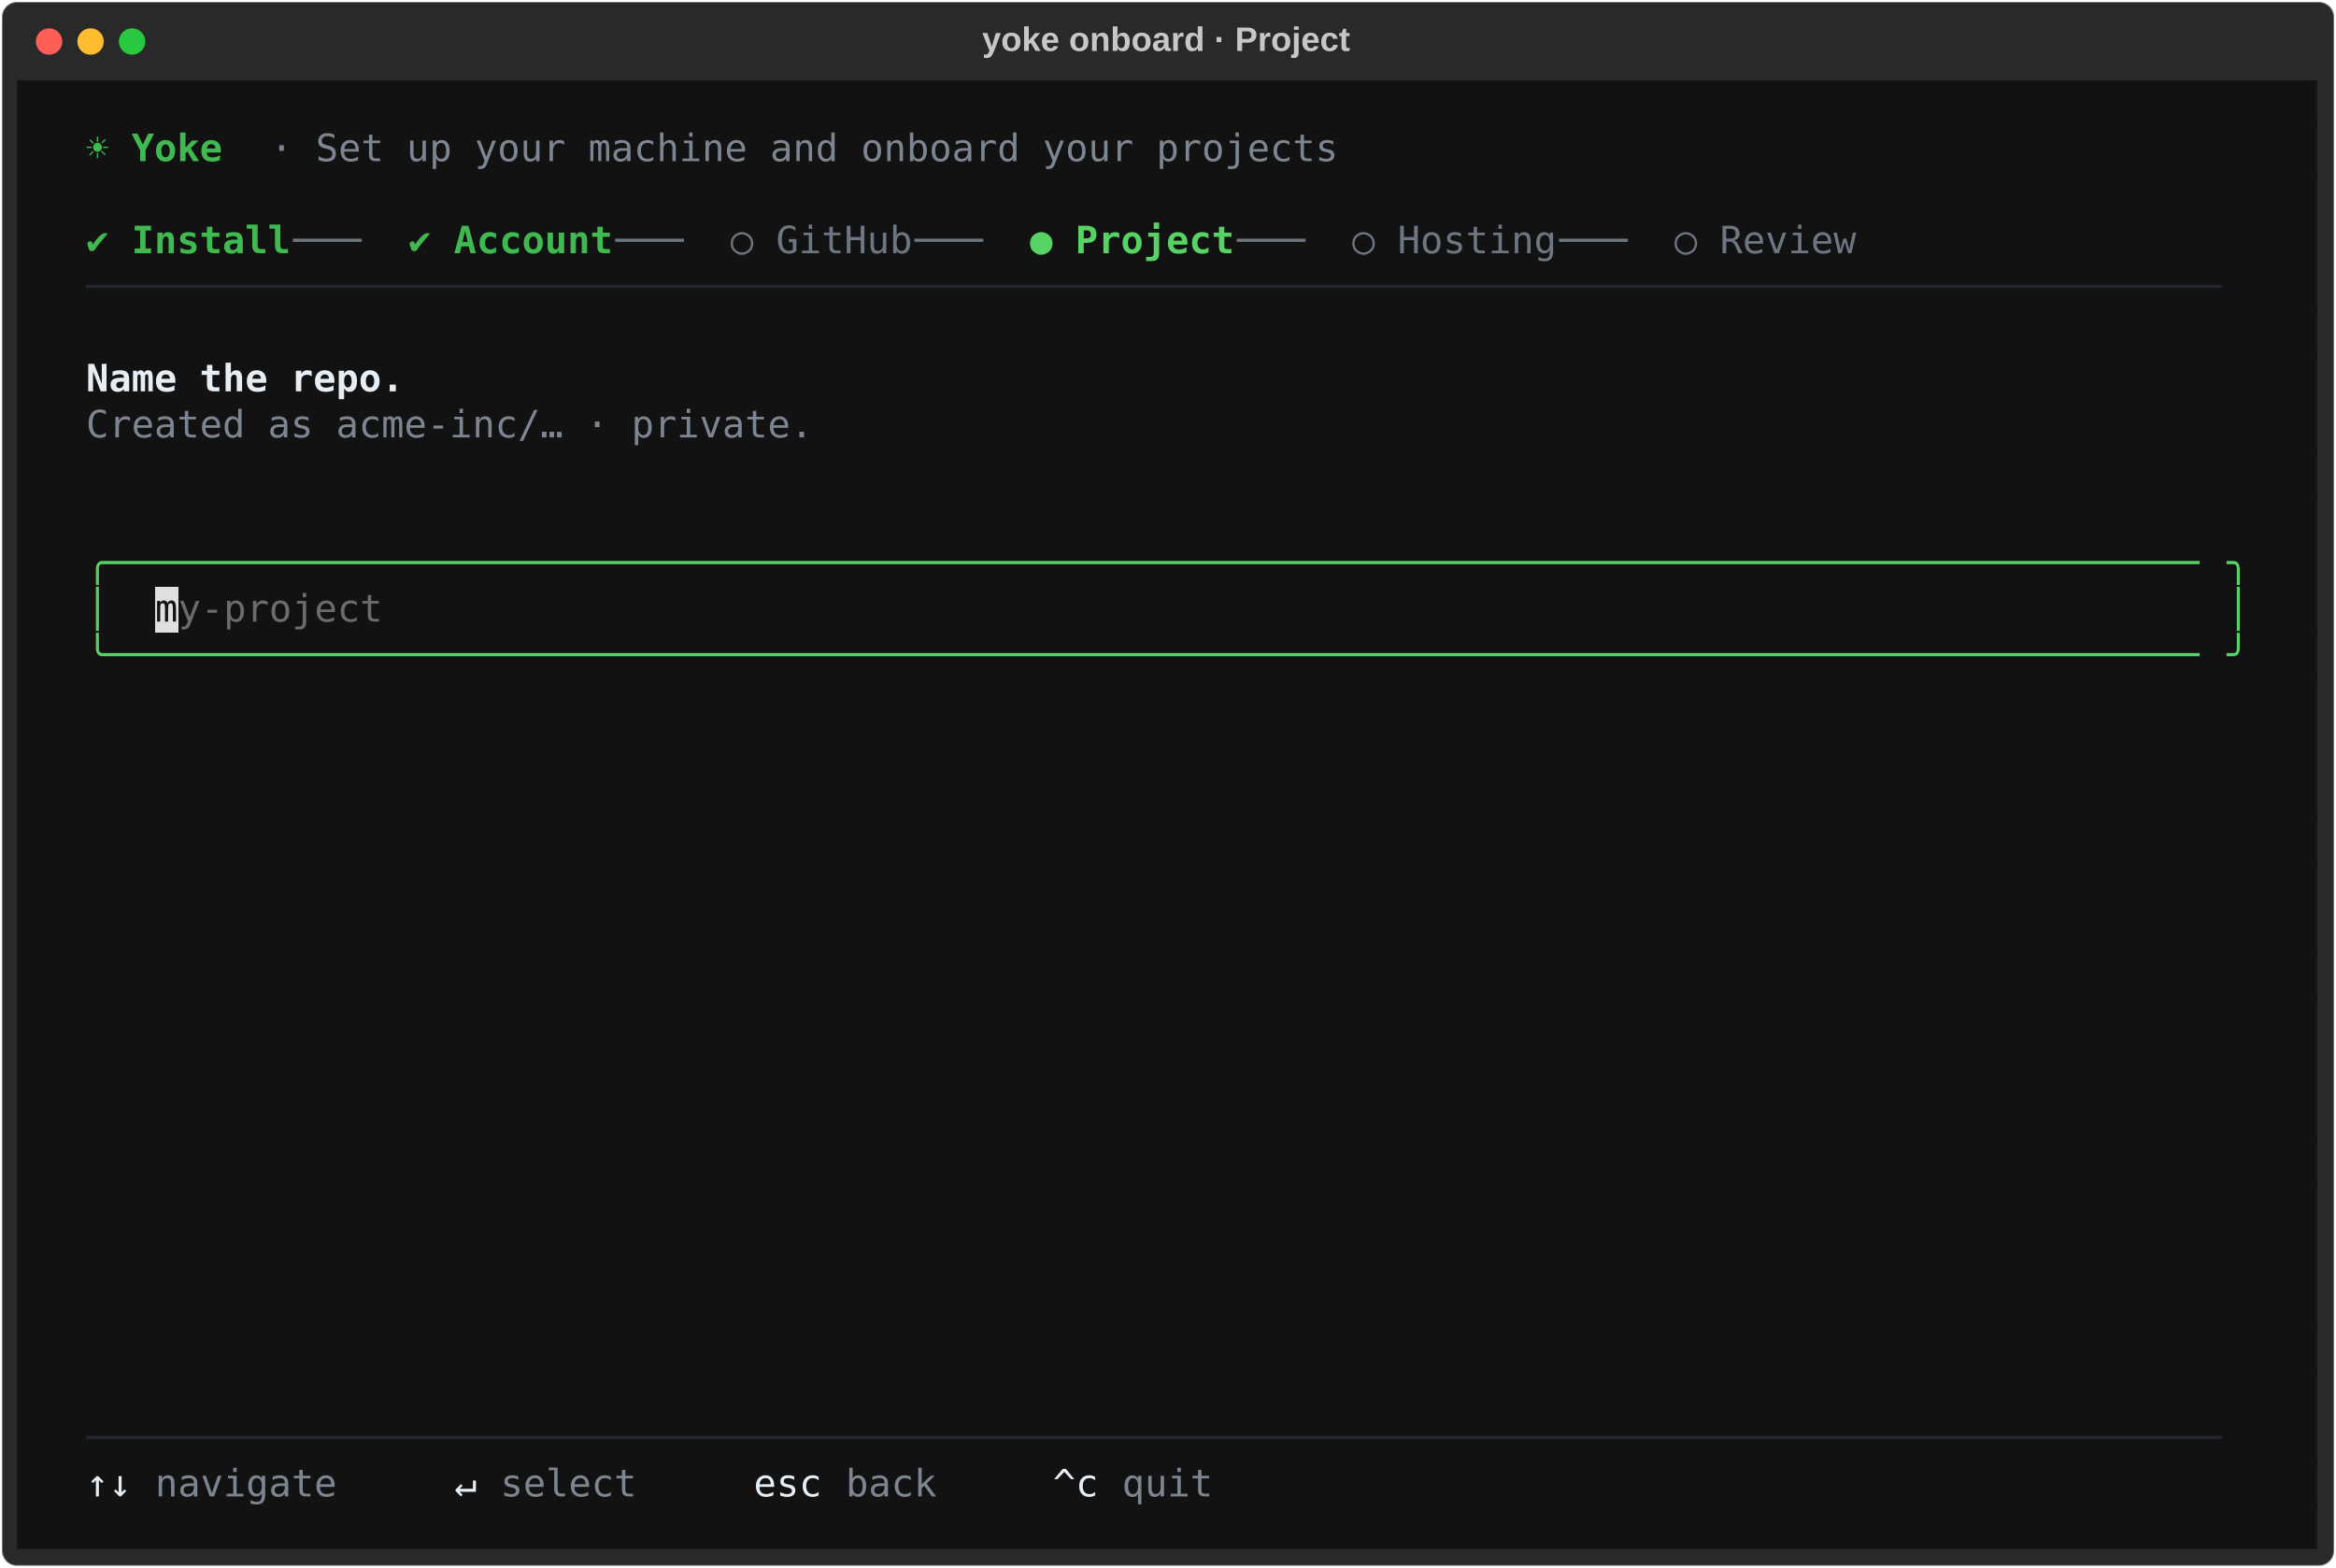
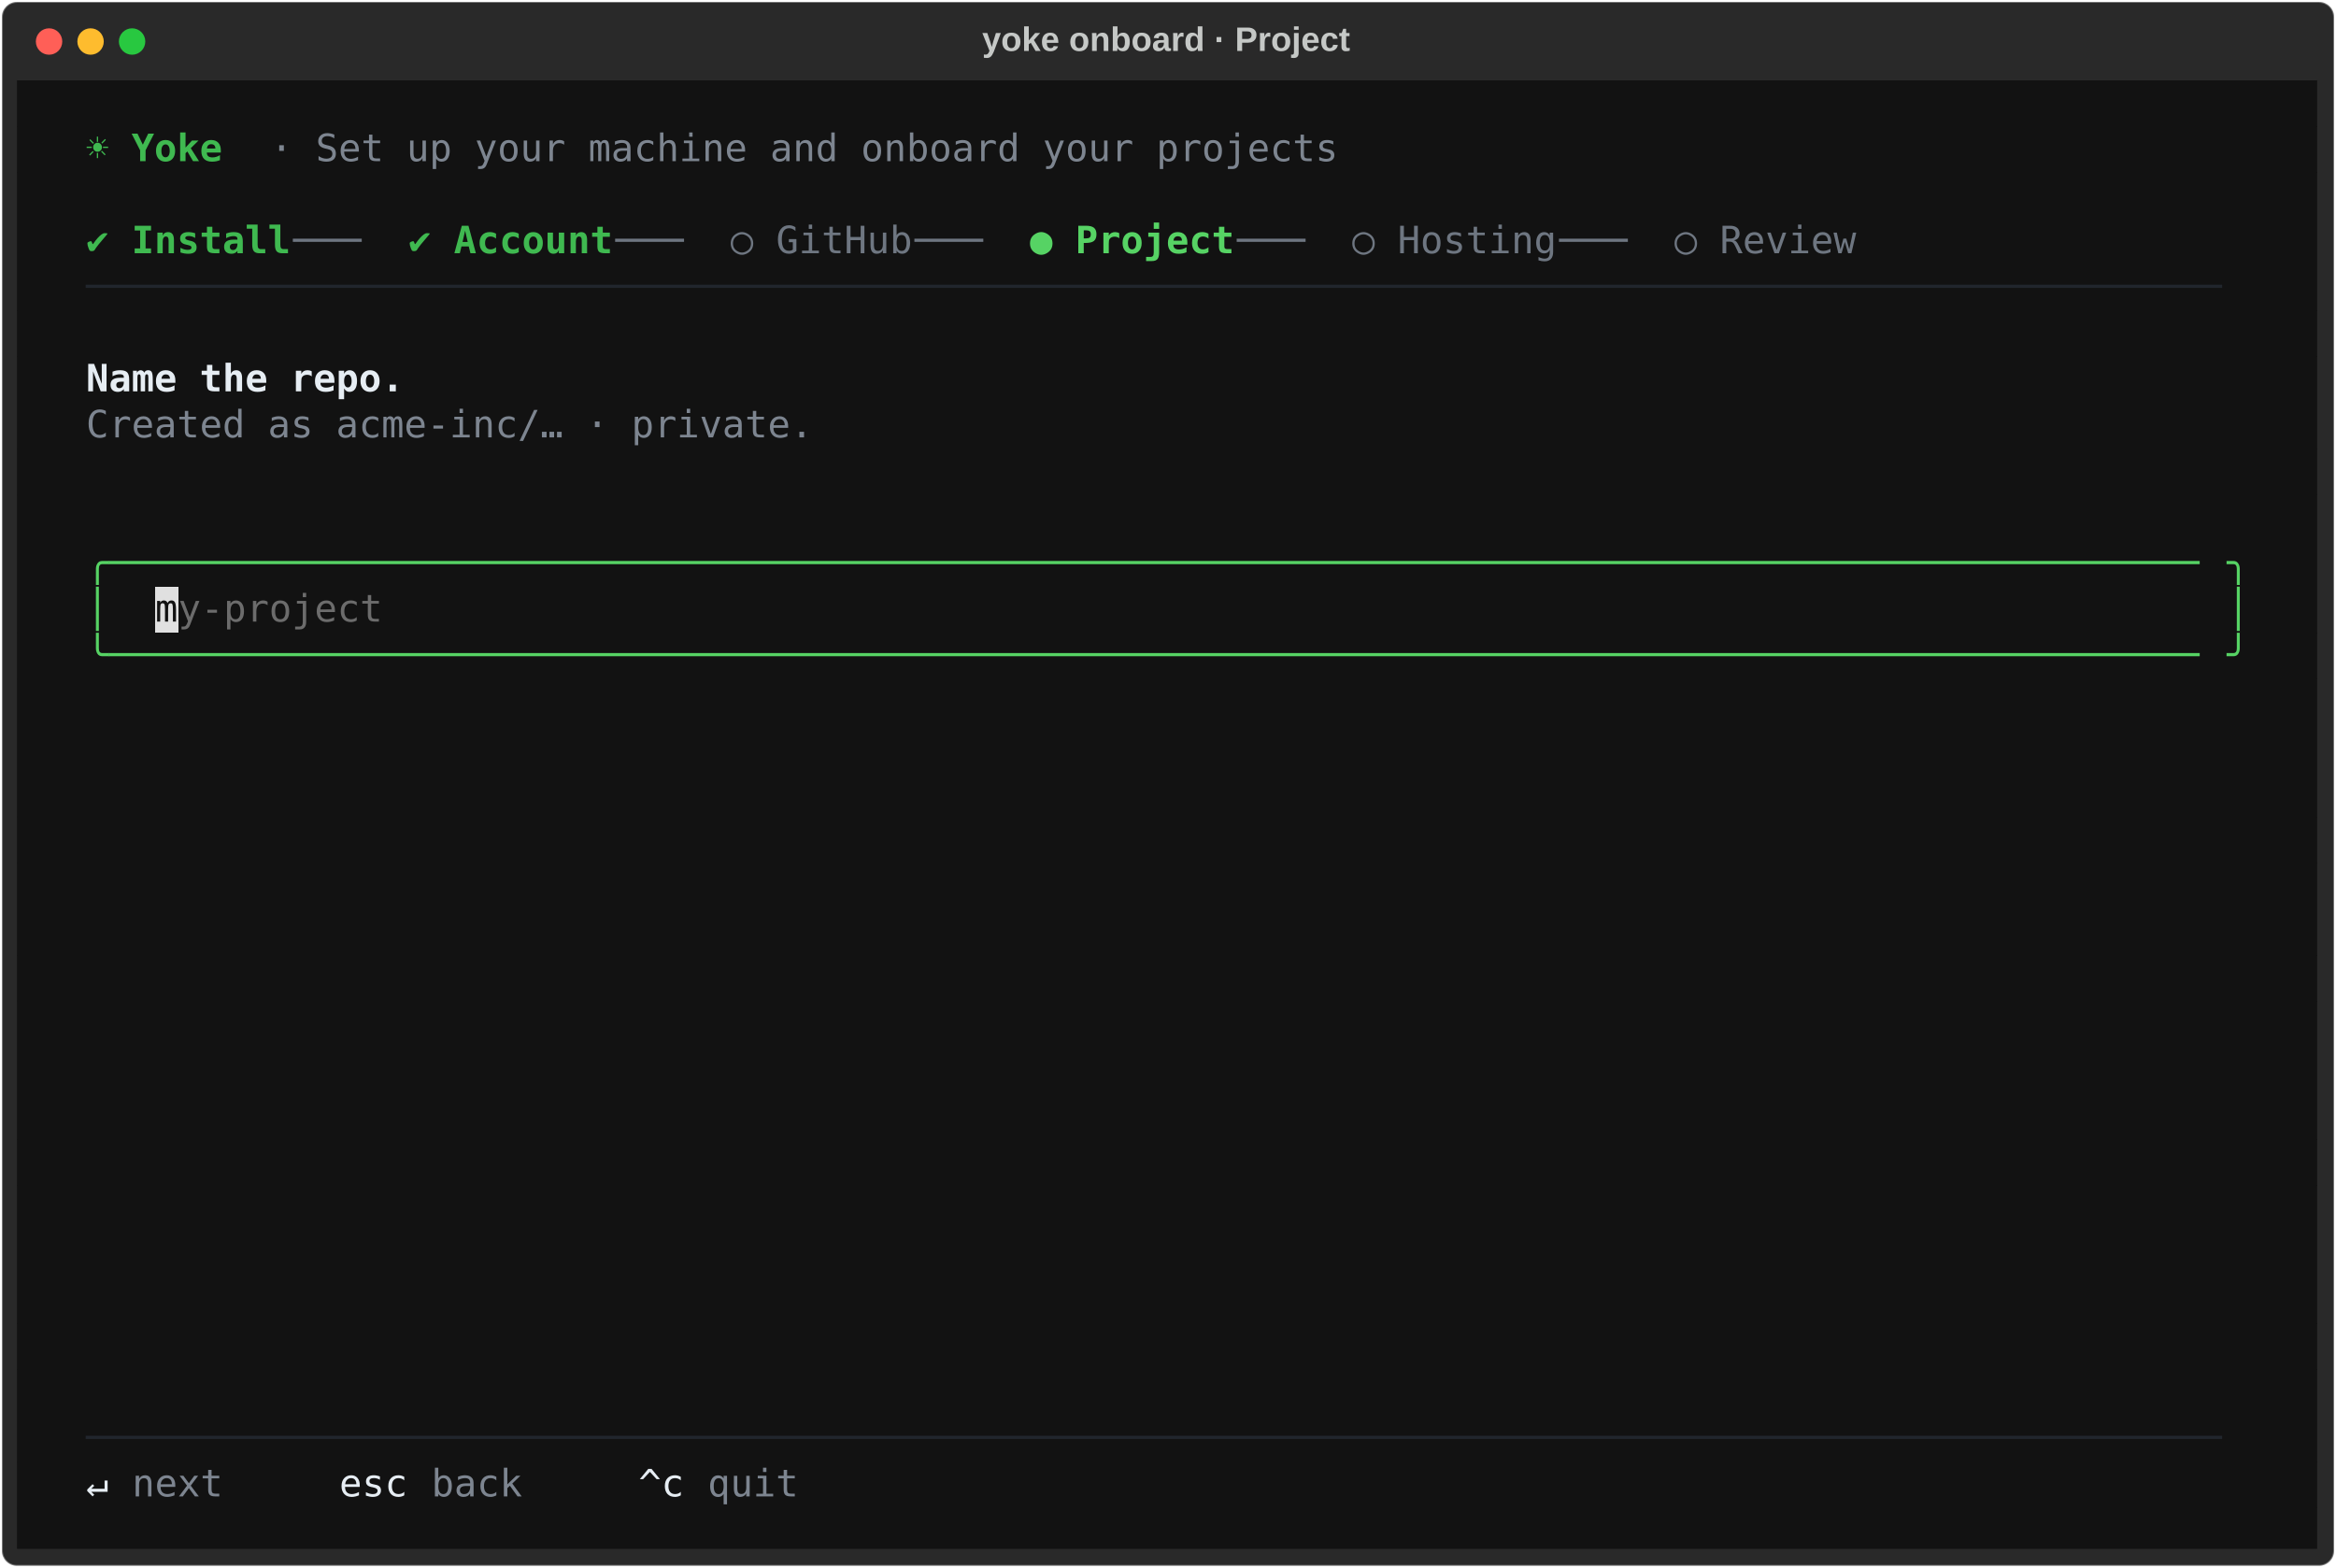
<svg xmlns="http://www.w3.org/2000/svg" class="rich-terminal" viewBox="0 0 1238 830.8">
  <style>

    @font-face {
        font-family: "Fira Code";
        src: local("FiraCode-Regular"),
                url("https://cdnjs.cloudflare.com/ajax/libs/firacode/{{VERSION}}/woff2/FiraCode-Regular.woff2") format("woff2"),
                url("https://cdnjs.cloudflare.com/ajax/libs/firacode/{{VERSION}}/woff/FiraCode-Regular.woff") format("woff");
        font-style: normal;
        font-weight: 400;
    }
    @font-face {
        font-family: "Fira Code";
        src: local("FiraCode-Bold"),
                url("https://cdnjs.cloudflare.com/ajax/libs/firacode/{{VERSION}}/woff2/FiraCode-Bold.woff2") format("woff2"),
                url("https://cdnjs.cloudflare.com/ajax/libs/firacode/{{VERSION}}/woff/FiraCode-Bold.woff") format("woff");
        font-style: bold;
        font-weight: 700;
    }

    .terminal-YOKE-matrix {
        font-family: Fira Code, monospace;
        font-size: 20px;
        line-height: 24.4px;
        font-variant-east-asian: full-width;
    }

    .terminal-YOKE-title {
        font-size: 18px;
        font-weight: bold;
        font-family: arial;
    }

.terminal-YOKE-r2 { fill: #3fb950;font-weight: bold }
.terminal-YOKE-r3 { fill: #e6edf3 }
.terminal-YOKE-r4 { fill: #7d8590 }
.terminal-YOKE-r5 { fill: #6e7681 }
.terminal-YOKE-r6 { fill: #56d364;font-weight: bold }
.terminal-YOKE-r7 { fill: #21262d }
.terminal-YOKE-r8 { fill: #e6edf3;font-weight: bold }
.terminal-YOKE-r9 { fill: #56d364 }
.terminal-YOKE-r10 { fill: #121212 }
.terminal-YOKE-r11 { fill: #6c6c6c }
    </style>
  <defs>
    <clipPath id="terminal-YOKE-clip-terminal">
      <rect x="0" y="0" width="1219.0" height="779.8" />
    </clipPath>
    <clipPath id="terminal-YOKE-line-0">
      <rect x="0" y="1.5" width="1220" height="24.65" />
    </clipPath>
    <clipPath id="terminal-YOKE-line-1">
      <rect x="0" y="25.9" width="1220" height="24.65" />
    </clipPath>
    <clipPath id="terminal-YOKE-line-2">
      <rect x="0" y="50.3" width="1220" height="24.65" />
    </clipPath>
    <clipPath id="terminal-YOKE-line-3">
      <rect x="0" y="74.7" width="1220" height="24.65" />
    </clipPath>
    <clipPath id="terminal-YOKE-line-4">
      <rect x="0" y="99.1" width="1220" height="24.65" />
    </clipPath>
    <clipPath id="terminal-YOKE-line-5">
      <rect x="0" y="123.5" width="1220" height="24.65" />
    </clipPath>
    <clipPath id="terminal-YOKE-line-6">
      <rect x="0" y="147.9" width="1220" height="24.65" />
    </clipPath>
    <clipPath id="terminal-YOKE-line-7">
      <rect x="0" y="172.3" width="1220" height="24.65" />
    </clipPath>
    <clipPath id="terminal-YOKE-line-8">
      <rect x="0" y="196.7" width="1220" height="24.65" />
    </clipPath>
    <clipPath id="terminal-YOKE-line-9">
      <rect x="0" y="221.1" width="1220" height="24.65" />
    </clipPath>
    <clipPath id="terminal-YOKE-line-10">
      <rect x="0" y="245.5" width="1220" height="24.65" />
    </clipPath>
    <clipPath id="terminal-YOKE-line-11">
      <rect x="0" y="269.9" width="1220" height="24.65" />
    </clipPath>
    <clipPath id="terminal-YOKE-line-12">
      <rect x="0" y="294.3" width="1220" height="24.65" />
    </clipPath>
    <clipPath id="terminal-YOKE-line-13">
      <rect x="0" y="318.7" width="1220" height="24.65" />
    </clipPath>
    <clipPath id="terminal-YOKE-line-14">
      <rect x="0" y="343.1" width="1220" height="24.65" />
    </clipPath>
    <clipPath id="terminal-YOKE-line-15">
      <rect x="0" y="367.5" width="1220" height="24.65" />
    </clipPath>
    <clipPath id="terminal-YOKE-line-16">
      <rect x="0" y="391.9" width="1220" height="24.65" />
    </clipPath>
    <clipPath id="terminal-YOKE-line-17">
      <rect x="0" y="416.3" width="1220" height="24.65" />
    </clipPath>
    <clipPath id="terminal-YOKE-line-18">
      <rect x="0" y="440.7" width="1220" height="24.65" />
    </clipPath>
    <clipPath id="terminal-YOKE-line-19">
      <rect x="0" y="465.1" width="1220" height="24.65" />
    </clipPath>
    <clipPath id="terminal-YOKE-line-20">
      <rect x="0" y="489.5" width="1220" height="24.65" />
    </clipPath>
    <clipPath id="terminal-YOKE-line-21">
      <rect x="0" y="513.9" width="1220" height="24.65" />
    </clipPath>
    <clipPath id="terminal-YOKE-line-22">
      <rect x="0" y="538.3" width="1220" height="24.65" />
    </clipPath>
    <clipPath id="terminal-YOKE-line-23">
      <rect x="0" y="562.7" width="1220" height="24.65" />
    </clipPath>
    <clipPath id="terminal-YOKE-line-24">
      <rect x="0" y="587.1" width="1220" height="24.65" />
    </clipPath>
    <clipPath id="terminal-YOKE-line-25">
      <rect x="0" y="611.5" width="1220" height="24.65" />
    </clipPath>
    <clipPath id="terminal-YOKE-line-26">
      <rect x="0" y="635.9" width="1220" height="24.65" />
    </clipPath>
    <clipPath id="terminal-YOKE-line-27">
      <rect x="0" y="660.3" width="1220" height="24.65" />
    </clipPath>
    <clipPath id="terminal-YOKE-line-28">
      <rect x="0" y="684.7" width="1220" height="24.65" />
    </clipPath>
    <clipPath id="terminal-YOKE-line-29">
      <rect x="0" y="709.1" width="1220" height="24.65" />
    </clipPath>
    <clipPath id="terminal-YOKE-line-30">
      <rect x="0" y="733.5" width="1220" height="24.65" />
    </clipPath>
  </defs>
  <rect fill="#292929" stroke="rgba(255,255,255,0.35)" stroke-width="1" x="1" y="1" width="1236" height="828.8" rx="8" />
  <text class="terminal-YOKE-title" fill="#c5c8c6" text-anchor="middle" x="618" y="27">yoke onboard · Project</text>
  <g transform="translate(26,22)">
    <circle cx="0" cy="0" r="7" fill="#ff5f57" />
    <circle cx="22" cy="0" r="7" fill="#febc2e" />
    <circle cx="44" cy="0" r="7" fill="#28c840" />
  </g>
  <g transform="translate(9, 41)" clip-path="url(#terminal-YOKE-clip-terminal)">
    <rect fill="#121212" x="0" y="1.5" width="1220" height="24.65" shape-rendering="crispEdges" />
    <rect fill="#121212" x="0" y="25.9" width="36.6" height="24.65" shape-rendering="crispEdges" />
    <rect fill="#121212" x="36.6" y="25.9" width="73.2" height="24.65" shape-rendering="crispEdges" />
    <rect fill="#121212" x="109.8" y="25.9" width="24.4" height="24.65" shape-rendering="crispEdges" />
    <rect fill="#121212" x="134.2" y="25.9" width="573.4" height="24.65" shape-rendering="crispEdges" />
    <rect fill="#121212" x="707.6" y="25.9" width="512.4" height="24.65" shape-rendering="crispEdges" />
    <rect fill="#121212" x="0" y="50.3" width="1220" height="24.65" shape-rendering="crispEdges" />
    <rect fill="#121212" x="0" y="74.7" width="36.6" height="24.65" shape-rendering="crispEdges" />
    <rect fill="#121212" x="36.6" y="74.7" width="109.8" height="24.65" shape-rendering="crispEdges" />
    <rect fill="#121212" x="146.4" y="74.7" width="61" height="24.65" shape-rendering="crispEdges" />
    <rect fill="#121212" x="207.4" y="74.7" width="109.8" height="24.65" shape-rendering="crispEdges" />
    <rect fill="#121212" x="317.2" y="74.7" width="61" height="24.65" shape-rendering="crispEdges" />
    <rect fill="#121212" x="378.2" y="74.7" width="97.6" height="24.65" shape-rendering="crispEdges" />
    <rect fill="#121212" x="475.8" y="74.7" width="61" height="24.65" shape-rendering="crispEdges" />
    <rect fill="#121212" x="536.8" y="74.7" width="109.8" height="24.65" shape-rendering="crispEdges" />
    <rect fill="#121212" x="646.6" y="74.7" width="61" height="24.65" shape-rendering="crispEdges" />
    <rect fill="#121212" x="707.6" y="74.7" width="109.8" height="24.65" shape-rendering="crispEdges" />
    <rect fill="#121212" x="817.4" y="74.7" width="61" height="24.65" shape-rendering="crispEdges" />
    <rect fill="#121212" x="878.4" y="74.7" width="97.6" height="24.65" shape-rendering="crispEdges" />
    <rect fill="#121212" x="976" y="74.7" width="244" height="24.65" shape-rendering="crispEdges" />
    <rect fill="#121212" x="0" y="99.1" width="36.6" height="24.65" shape-rendering="crispEdges" />
    <rect fill="#121212" x="36.6" y="99.1" width="1146.8" height="24.65" shape-rendering="crispEdges" />
    <rect fill="#121212" x="1183.4" y="99.1" width="36.6" height="24.65" shape-rendering="crispEdges" />
    <rect fill="#121212" x="0" y="123.5" width="1220" height="24.65" shape-rendering="crispEdges" />
    <rect fill="#121212" x="0" y="147.9" width="36.6" height="24.65" shape-rendering="crispEdges" />
    <rect fill="#121212" x="36.6" y="147.9" width="170.8" height="24.65" shape-rendering="crispEdges" />
    <rect fill="#121212" x="207.4" y="147.9" width="1012.6" height="24.65" shape-rendering="crispEdges" />
    <rect fill="#121212" x="0" y="172.3" width="36.6" height="24.65" shape-rendering="crispEdges" />
    <rect fill="#121212" x="36.6" y="172.3" width="390.4" height="24.65" shape-rendering="crispEdges" />
    <rect fill="#121212" x="427" y="172.3" width="756.4" height="24.65" shape-rendering="crispEdges" />
    <rect fill="#121212" x="1183.4" y="172.3" width="36.6" height="24.65" shape-rendering="crispEdges" />
    <rect fill="#121212" x="0" y="196.7" width="36.6" height="24.65" shape-rendering="crispEdges" />
    <rect fill="#121212" x="36.6" y="196.7" width="0" height="24.65" shape-rendering="crispEdges" />
    <rect fill="#121212" x="36.6" y="196.7" width="1183.4" height="24.65" shape-rendering="crispEdges" />
    <rect fill="#121212" x="0" y="221.1" width="36.6" height="24.65" shape-rendering="crispEdges" />
    <rect fill="#121212" x="36.6" y="221.1" width="1183.4" height="24.65" shape-rendering="crispEdges" />
    <rect fill="#121212" x="0" y="245.5" width="36.6" height="24.65" shape-rendering="crispEdges" />
    <rect fill="#121212" x="36.6" y="245.5" width="12.2" height="24.65" shape-rendering="crispEdges" />
    <rect fill="#121212" x="48.8" y="245.5" width="1122.4" height="24.65" shape-rendering="crispEdges" />
    <rect fill="#121212" x="1171.2" y="245.5" width="12.2" height="24.65" shape-rendering="crispEdges" />
    <rect fill="#121212" x="1183.4" y="245.5" width="36.6" height="24.65" shape-rendering="crispEdges" />
    <rect fill="#121212" x="0" y="269.9" width="36.6" height="24.65" shape-rendering="crispEdges" />
    <rect fill="#121212" x="36.6" y="269.9" width="12.2" height="24.65" shape-rendering="crispEdges" />
    <rect fill="#121212" x="48.8" y="269.9" width="24.4" height="24.65" shape-rendering="crispEdges" />
    <rect fill="#e0e0e0" x="73.2" y="269.9" width="12.2" height="24.65" shape-rendering="crispEdges" />
    <rect fill="#121212" x="85.4" y="269.9" width="109.8" height="24.65" shape-rendering="crispEdges" />
    <rect fill="#121212" x="195.2" y="269.9" width="951.6" height="24.65" shape-rendering="crispEdges" />
    <rect fill="#121212" x="1146.8" y="269.9" width="24.4" height="24.65" shape-rendering="crispEdges" />
    <rect fill="#121212" x="1171.2" y="269.9" width="12.2" height="24.65" shape-rendering="crispEdges" />
    <rect fill="#121212" x="1183.4" y="269.9" width="36.6" height="24.65" shape-rendering="crispEdges" />
    <rect fill="#121212" x="0" y="294.3" width="36.6" height="24.65" shape-rendering="crispEdges" />
    <rect fill="#121212" x="36.6" y="294.3" width="12.2" height="24.65" shape-rendering="crispEdges" />
    <rect fill="#121212" x="48.8" y="294.3" width="1122.4" height="24.65" shape-rendering="crispEdges" />
    <rect fill="#121212" x="1171.2" y="294.3" width="12.2" height="24.65" shape-rendering="crispEdges" />
    <rect fill="#121212" x="1183.4" y="294.3" width="36.6" height="24.65" shape-rendering="crispEdges" />
    <rect fill="#121212" x="0" y="318.7" width="36.6" height="24.65" shape-rendering="crispEdges" />
    <rect fill="#121212" x="36.6" y="318.7" width="1183.4" height="24.65" shape-rendering="crispEdges" />
    <rect fill="#121212" x="0" y="343.1" width="36.6" height="24.65" shape-rendering="crispEdges" />
    <rect fill="#121212" x="36.6" y="343.1" width="0" height="24.65" shape-rendering="crispEdges" />
    <rect fill="#121212" x="36.6" y="343.1" width="1183.4" height="24.65" shape-rendering="crispEdges" />
    <rect fill="#121212" x="0" y="367.5" width="36.6" height="24.65" shape-rendering="crispEdges" />
    <rect fill="#121212" x="36.6" y="367.5" width="1183.4" height="24.65" shape-rendering="crispEdges" />
    <rect fill="#121212" x="0" y="391.9" width="36.6" height="24.65" shape-rendering="crispEdges" />
    <rect fill="#121212" x="36.6" y="391.9" width="1183.4" height="24.65" shape-rendering="crispEdges" />
    <rect fill="#121212" x="0" y="416.3" width="36.6" height="24.65" shape-rendering="crispEdges" />
    <rect fill="#121212" x="36.6" y="416.3" width="1183.4" height="24.65" shape-rendering="crispEdges" />
    <rect fill="#121212" x="0" y="440.7" width="36.6" height="24.65" shape-rendering="crispEdges" />
    <rect fill="#121212" x="36.6" y="440.7" width="1183.4" height="24.65" shape-rendering="crispEdges" />
    <rect fill="#121212" x="0" y="465.1" width="36.6" height="24.65" shape-rendering="crispEdges" />
    <rect fill="#121212" x="36.6" y="465.1" width="1183.4" height="24.65" shape-rendering="crispEdges" />
    <rect fill="#121212" x="0" y="489.5" width="36.6" height="24.65" shape-rendering="crispEdges" />
    <rect fill="#121212" x="36.6" y="489.5" width="1183.4" height="24.65" shape-rendering="crispEdges" />
    <rect fill="#121212" x="0" y="513.9" width="36.6" height="24.65" shape-rendering="crispEdges" />
    <rect fill="#121212" x="36.6" y="513.9" width="1183.4" height="24.65" shape-rendering="crispEdges" />
    <rect fill="#121212" x="0" y="538.3" width="36.6" height="24.65" shape-rendering="crispEdges" />
    <rect fill="#121212" x="36.6" y="538.3" width="1183.4" height="24.65" shape-rendering="crispEdges" />
    <rect fill="#121212" x="0" y="562.7" width="36.6" height="24.65" shape-rendering="crispEdges" />
    <rect fill="#121212" x="36.6" y="562.7" width="1183.4" height="24.65" shape-rendering="crispEdges" />
    <rect fill="#121212" x="0" y="587.1" width="36.6" height="24.65" shape-rendering="crispEdges" />
    <rect fill="#121212" x="36.6" y="587.1" width="1183.4" height="24.65" shape-rendering="crispEdges" />
    <rect fill="#121212" x="0" y="611.5" width="36.6" height="24.65" shape-rendering="crispEdges" />
    <rect fill="#121212" x="36.6" y="611.5" width="1183.4" height="24.65" shape-rendering="crispEdges" />
    <rect fill="#121212" x="0" y="635.9" width="36.6" height="24.65" shape-rendering="crispEdges" />
    <rect fill="#121212" x="36.6" y="635.9" width="1183.4" height="24.65" shape-rendering="crispEdges" />
    <rect fill="#121212" x="0" y="660.3" width="36.6" height="24.65" shape-rendering="crispEdges" />
    <rect fill="#121212" x="36.6" y="660.3" width="1183.4" height="24.65" shape-rendering="crispEdges" />
    <rect fill="#121212" x="0" y="684.7" width="36.6" height="24.65" shape-rendering="crispEdges" />
    <rect fill="#121212" x="36.6" y="684.7" width="1183.4" height="24.65" shape-rendering="crispEdges" />
    <rect fill="#121212" x="0" y="709.1" width="36.6" height="24.65" shape-rendering="crispEdges" />
    <rect fill="#121212" x="36.6" y="709.1" width="1146.8" height="24.65" shape-rendering="crispEdges" />
    <rect fill="#121212" x="1183.4" y="709.1" width="36.6" height="24.65" shape-rendering="crispEdges" />
    <rect fill="#121212" x="0" y="733.5" width="36.6" height="24.65" shape-rendering="crispEdges" />
-     <rect fill="#121212" x="36.6" y="733.5" width="24.4" height="24.65" shape-rendering="crispEdges" />
-     <rect fill="#121212" x="61" y="733.5" width="12.2" height="24.65" shape-rendering="crispEdges" />
-     <rect fill="#121212" x="73.2" y="733.5" width="97.6" height="24.65" shape-rendering="crispEdges" />
-     <rect fill="#121212" x="170.8" y="733.5" width="61" height="24.65" shape-rendering="crispEdges" />
-     <rect fill="#121212" x="231.8" y="733.5" width="12.2" height="24.65" shape-rendering="crispEdges" />
-     <rect fill="#121212" x="244" y="733.5" width="12.2" height="24.65" shape-rendering="crispEdges" />
-     <rect fill="#121212" x="256.2" y="733.5" width="73.2" height="24.65" shape-rendering="crispEdges" />
-     <rect fill="#121212" x="329.4" y="733.5" width="61" height="24.65" shape-rendering="crispEdges" />
-     <rect fill="#121212" x="390.4" y="733.5" width="36.6" height="24.65" shape-rendering="crispEdges" />
-     <rect fill="#121212" x="427" y="733.5" width="12.2" height="24.65" shape-rendering="crispEdges" />
-     <rect fill="#121212" x="439.2" y="733.5" width="48.8" height="24.65" shape-rendering="crispEdges" />
-     <rect fill="#121212" x="488" y="733.5" width="61" height="24.65" shape-rendering="crispEdges" />
-     <rect fill="#121212" x="549" y="733.5" width="24.4" height="24.65" shape-rendering="crispEdges" />
-     <rect fill="#121212" x="573.4" y="733.5" width="12.2" height="24.65" shape-rendering="crispEdges" />
-     <rect fill="#121212" x="585.6" y="733.5" width="48.8" height="24.65" shape-rendering="crispEdges" />
-     <rect fill="#121212" x="634.4" y="733.5" width="585.6" height="24.65" shape-rendering="crispEdges" />
+     <rect fill="#121212" x="36.6" y="733.5" width="12.2" height="24.65" shape-rendering="crispEdges" />
+     <rect fill="#121212" x="48.8" y="733.5" width="12.2" height="24.65" shape-rendering="crispEdges" />
+     <rect fill="#121212" x="61" y="733.5" width="48.8" height="24.65" shape-rendering="crispEdges" />
+     <rect fill="#121212" x="109.8" y="733.5" width="61" height="24.65" shape-rendering="crispEdges" />
+     <rect fill="#121212" x="170.8" y="733.5" width="36.6" height="24.65" shape-rendering="crispEdges" />
+     <rect fill="#121212" x="207.4" y="733.5" width="12.2" height="24.65" shape-rendering="crispEdges" />
+     <rect fill="#121212" x="219.6" y="733.5" width="48.8" height="24.65" shape-rendering="crispEdges" />
+     <rect fill="#121212" x="268.4" y="733.5" width="61" height="24.65" shape-rendering="crispEdges" />
+     <rect fill="#121212" x="329.4" y="733.5" width="24.4" height="24.65" shape-rendering="crispEdges" />
+     <rect fill="#121212" x="353.8" y="733.5" width="12.2" height="24.65" shape-rendering="crispEdges" />
+     <rect fill="#121212" x="366" y="733.5" width="48.8" height="24.65" shape-rendering="crispEdges" />
+     <rect fill="#121212" x="414.8" y="733.5" width="805.2" height="24.65" shape-rendering="crispEdges" />
    <rect fill="#121212" x="0" y="757.9" width="1220" height="24.65" shape-rendering="crispEdges" />
    <g class="terminal-YOKE-matrix">
      <text class="terminal-YOKE-r2" x="36.6" y="44.4" textLength="73.2" clip-path="url(#terminal-YOKE-line-1)">☀ Yoke</text>
      <text class="terminal-YOKE-r4" x="134.2" y="44.4" textLength="573.4" clip-path="url(#terminal-YOKE-line-1)">· Set up your machine and onboard your projects</text>
      <text class="terminal-YOKE-r2" x="36.6" y="93.2" textLength="109.8" clip-path="url(#terminal-YOKE-line-3)">✔ Install</text>
      <text class="terminal-YOKE-r5" x="146.4" y="93.2" textLength="61" clip-path="url(#terminal-YOKE-line-3)"> ─── </text>
      <text class="terminal-YOKE-r2" x="207.4" y="93.2" textLength="109.8" clip-path="url(#terminal-YOKE-line-3)">✔ Account</text>
      <text class="terminal-YOKE-r5" x="317.2" y="93.2" textLength="61" clip-path="url(#terminal-YOKE-line-3)"> ─── </text>
      <text class="terminal-YOKE-r5" x="378.2" y="93.2" textLength="97.6" clip-path="url(#terminal-YOKE-line-3)">○ GitHub</text>
      <text class="terminal-YOKE-r5" x="475.8" y="93.2" textLength="61" clip-path="url(#terminal-YOKE-line-3)"> ─── </text>
      <text class="terminal-YOKE-r6" x="536.8" y="93.2" textLength="109.8" clip-path="url(#terminal-YOKE-line-3)">● Project</text>
      <text class="terminal-YOKE-r5" x="646.6" y="93.2" textLength="61" clip-path="url(#terminal-YOKE-line-3)"> ─── </text>
      <text class="terminal-YOKE-r5" x="707.6" y="93.2" textLength="109.8" clip-path="url(#terminal-YOKE-line-3)">○ Hosting</text>
      <text class="terminal-YOKE-r5" x="817.4" y="93.2" textLength="61" clip-path="url(#terminal-YOKE-line-3)"> ─── </text>
      <text class="terminal-YOKE-r5" x="878.4" y="93.2" textLength="97.6" clip-path="url(#terminal-YOKE-line-3)">○ Review</text>
      <text class="terminal-YOKE-r7" x="36.6" y="117.6" textLength="1146.8" clip-path="url(#terminal-YOKE-line-4)">──────────────────────────────────────────────────────────────────────────────────────────────</text>
      <text class="terminal-YOKE-r8" x="36.6" y="166.4" textLength="170.8" clip-path="url(#terminal-YOKE-line-6)">Name the repo.</text>
      <text class="terminal-YOKE-r4" x="36.6" y="190.8" textLength="390.4" clip-path="url(#terminal-YOKE-line-7)">Created as acme-inc/… · private.</text>
      <text class="terminal-YOKE-r9" x="36.6" y="264" textLength="12.2" clip-path="url(#terminal-YOKE-line-10)">╭</text>
      <text class="terminal-YOKE-r9" x="48.8" y="264" textLength="1122.4" clip-path="url(#terminal-YOKE-line-10)">────────────────────────────────────────────────────────────────────────────────────────────</text>
      <text class="terminal-YOKE-r9" x="1171.2" y="264" textLength="12.2" clip-path="url(#terminal-YOKE-line-10)">╮</text>
      <text class="terminal-YOKE-r9" x="36.6" y="288.4" textLength="12.2" clip-path="url(#terminal-YOKE-line-11)">│</text>
      <text class="terminal-YOKE-r10" x="73.2" y="288.4" textLength="12.2" clip-path="url(#terminal-YOKE-line-11)">m</text>
      <text class="terminal-YOKE-r11" x="85.4" y="288.4" textLength="109.8" clip-path="url(#terminal-YOKE-line-11)">y-project</text>
      <text class="terminal-YOKE-r9" x="1171.2" y="288.4" textLength="12.2" clip-path="url(#terminal-YOKE-line-11)">│</text>
      <text class="terminal-YOKE-r9" x="36.6" y="312.8" textLength="12.2" clip-path="url(#terminal-YOKE-line-12)">╰</text>
      <text class="terminal-YOKE-r9" x="48.8" y="312.8" textLength="1122.4" clip-path="url(#terminal-YOKE-line-12)">────────────────────────────────────────────────────────────────────────────────────────────</text>
      <text class="terminal-YOKE-r9" x="1171.2" y="312.8" textLength="12.2" clip-path="url(#terminal-YOKE-line-12)">╯</text>
      <text class="terminal-YOKE-r7" x="36.6" y="727.6" textLength="1146.8" clip-path="url(#terminal-YOKE-line-29)">──────────────────────────────────────────────────────────────────────────────────────────────</text>
-       <text class="terminal-YOKE-r3" x="36.6" y="752" textLength="24.4" clip-path="url(#terminal-YOKE-line-30)">↑↓</text>
-       <text class="terminal-YOKE-r4" x="73.2" y="752" textLength="97.6" clip-path="url(#terminal-YOKE-line-30)">navigate</text>
-       <text class="terminal-YOKE-r3" x="231.8" y="752" textLength="12.2" clip-path="url(#terminal-YOKE-line-30)">↵</text>
-       <text class="terminal-YOKE-r4" x="256.2" y="752" textLength="73.2" clip-path="url(#terminal-YOKE-line-30)">select</text>
-       <text class="terminal-YOKE-r3" x="390.4" y="752" textLength="36.6" clip-path="url(#terminal-YOKE-line-30)">esc</text>
-       <text class="terminal-YOKE-r4" x="439.2" y="752" textLength="48.8" clip-path="url(#terminal-YOKE-line-30)">back</text>
-       <text class="terminal-YOKE-r3" x="549" y="752" textLength="24.4" clip-path="url(#terminal-YOKE-line-30)">^c</text>
-       <text class="terminal-YOKE-r4" x="585.6" y="752" textLength="48.8" clip-path="url(#terminal-YOKE-line-30)">quit</text>
+       <text class="terminal-YOKE-r3" x="36.6" y="752" textLength="12.2" clip-path="url(#terminal-YOKE-line-30)">↵</text>
+       <text class="terminal-YOKE-r4" x="61" y="752" textLength="48.8" clip-path="url(#terminal-YOKE-line-30)">next</text>
+       <text class="terminal-YOKE-r3" x="170.8" y="752" textLength="36.6" clip-path="url(#terminal-YOKE-line-30)">esc</text>
+       <text class="terminal-YOKE-r4" x="219.6" y="752" textLength="48.8" clip-path="url(#terminal-YOKE-line-30)">back</text>
+       <text class="terminal-YOKE-r3" x="329.4" y="752" textLength="24.4" clip-path="url(#terminal-YOKE-line-30)">^c</text>
+       <text class="terminal-YOKE-r4" x="366" y="752" textLength="48.8" clip-path="url(#terminal-YOKE-line-30)">quit</text>
    </g>
  </g>
</svg>
